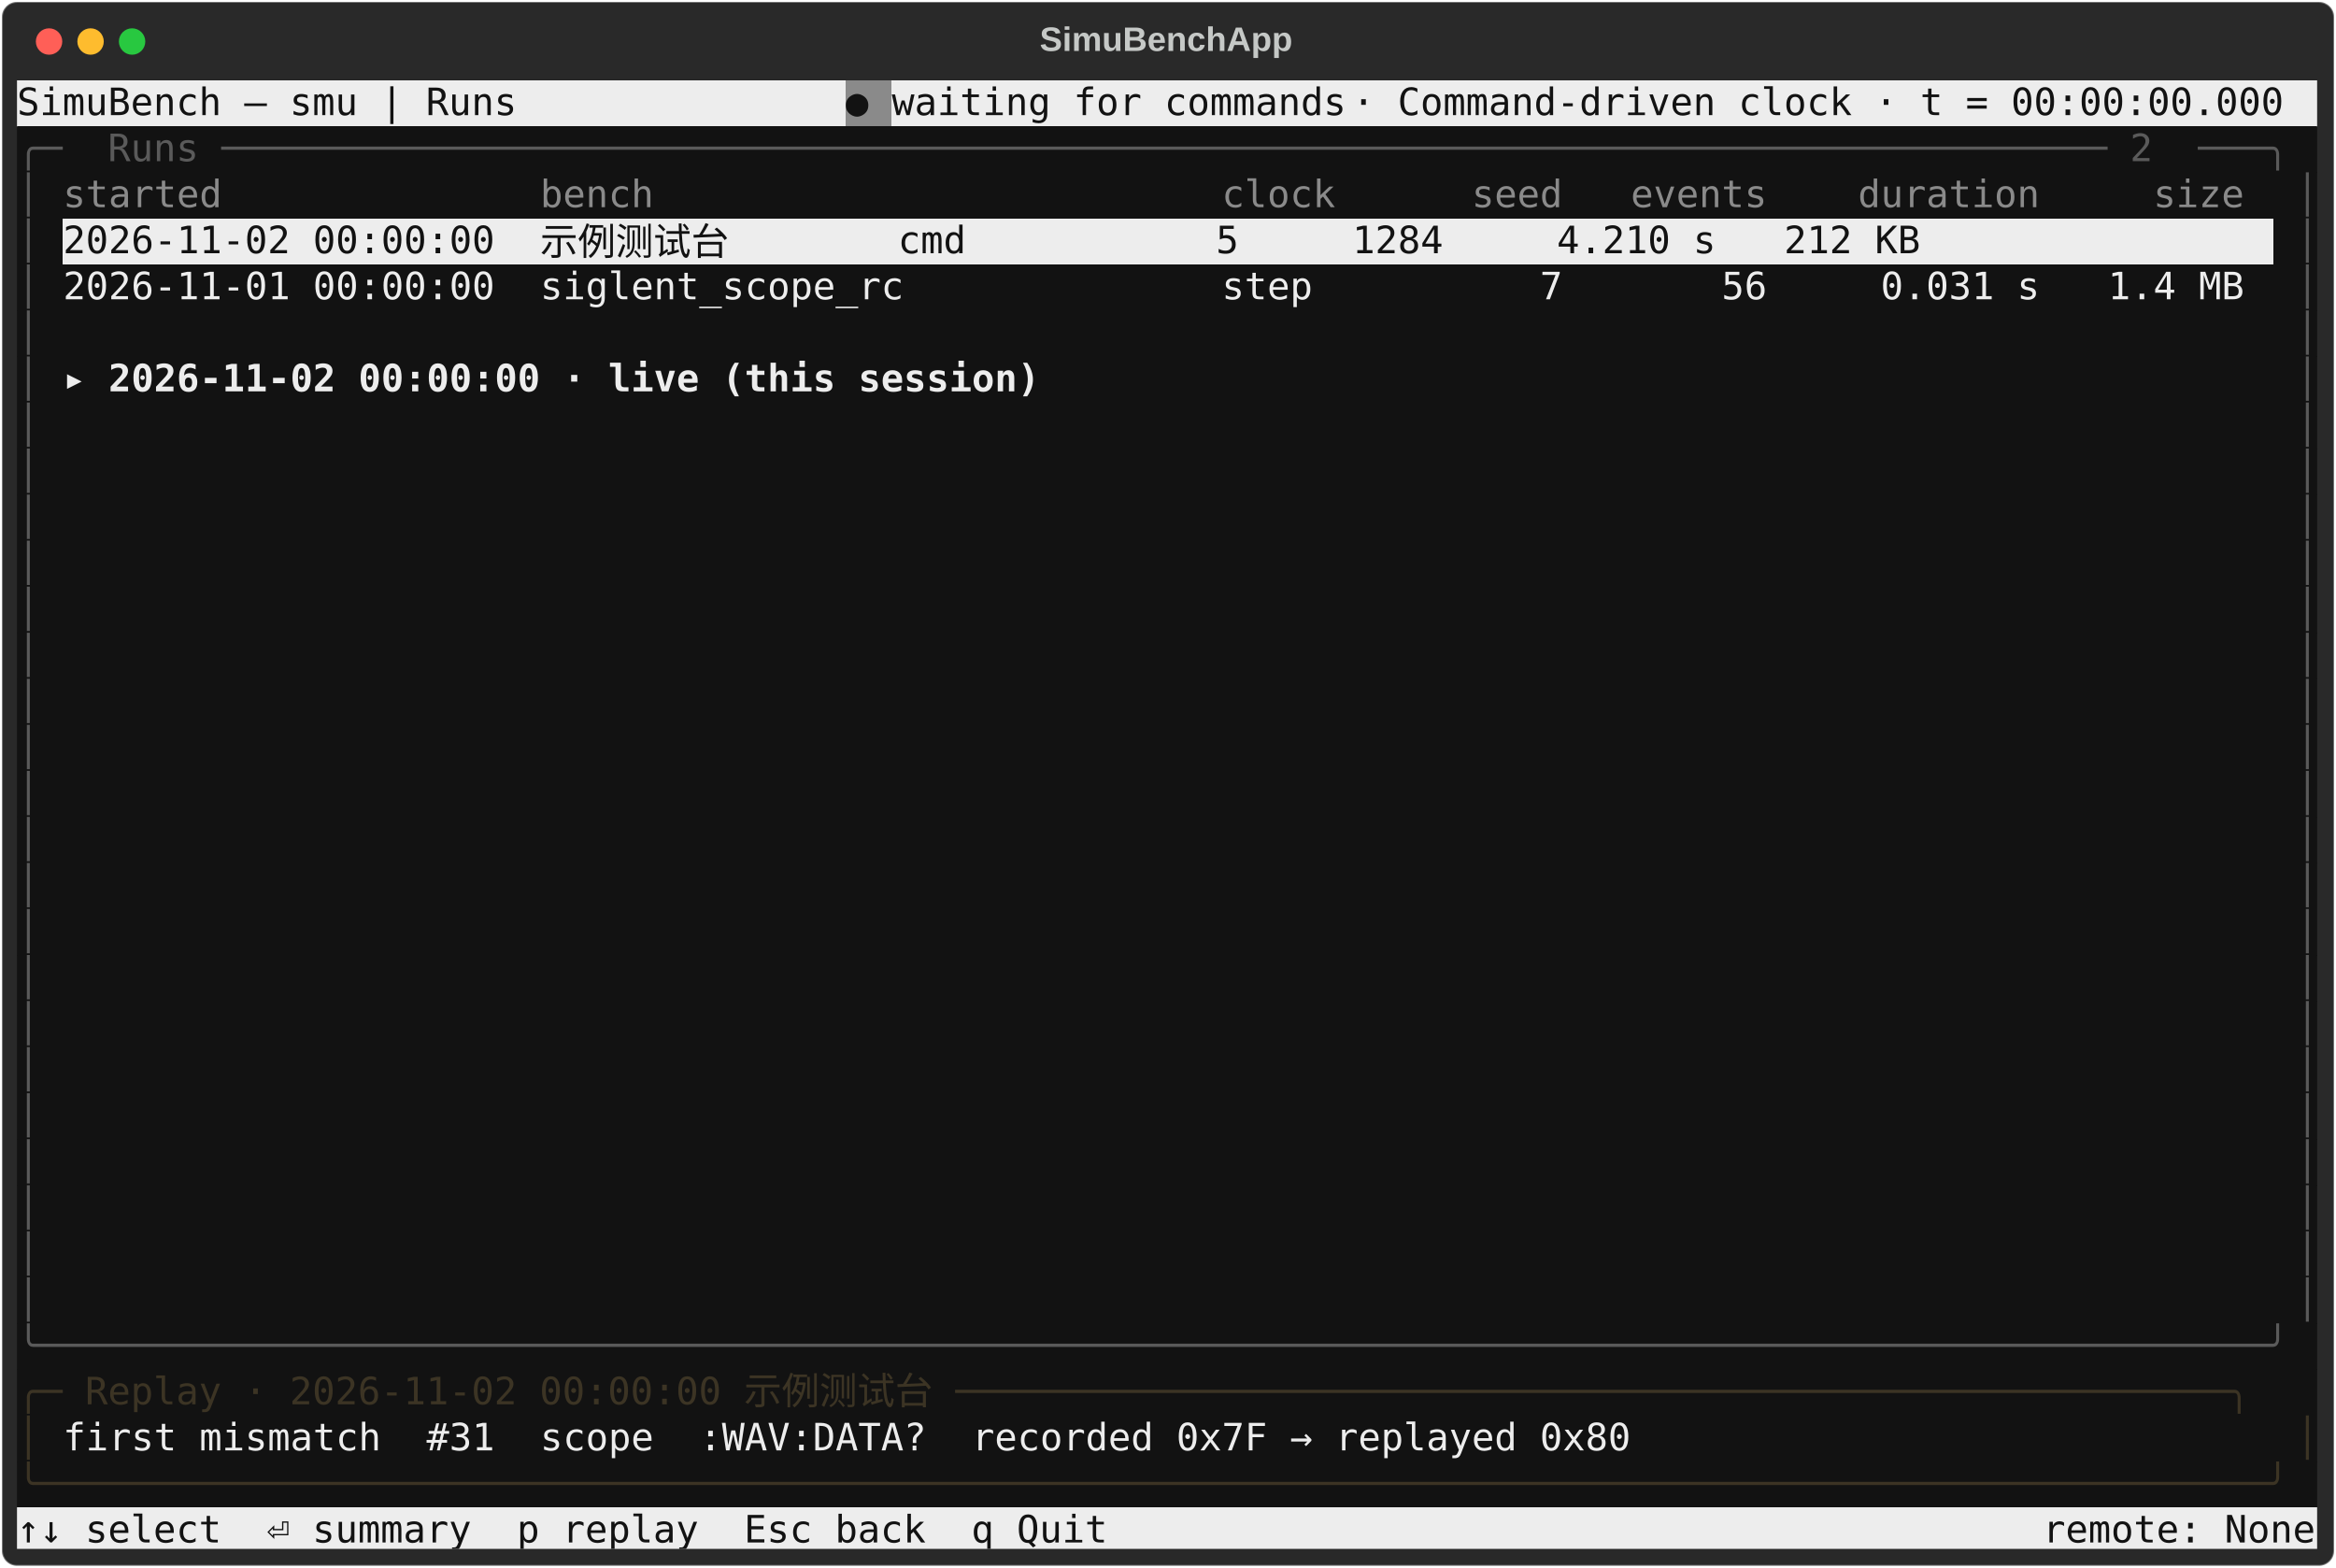
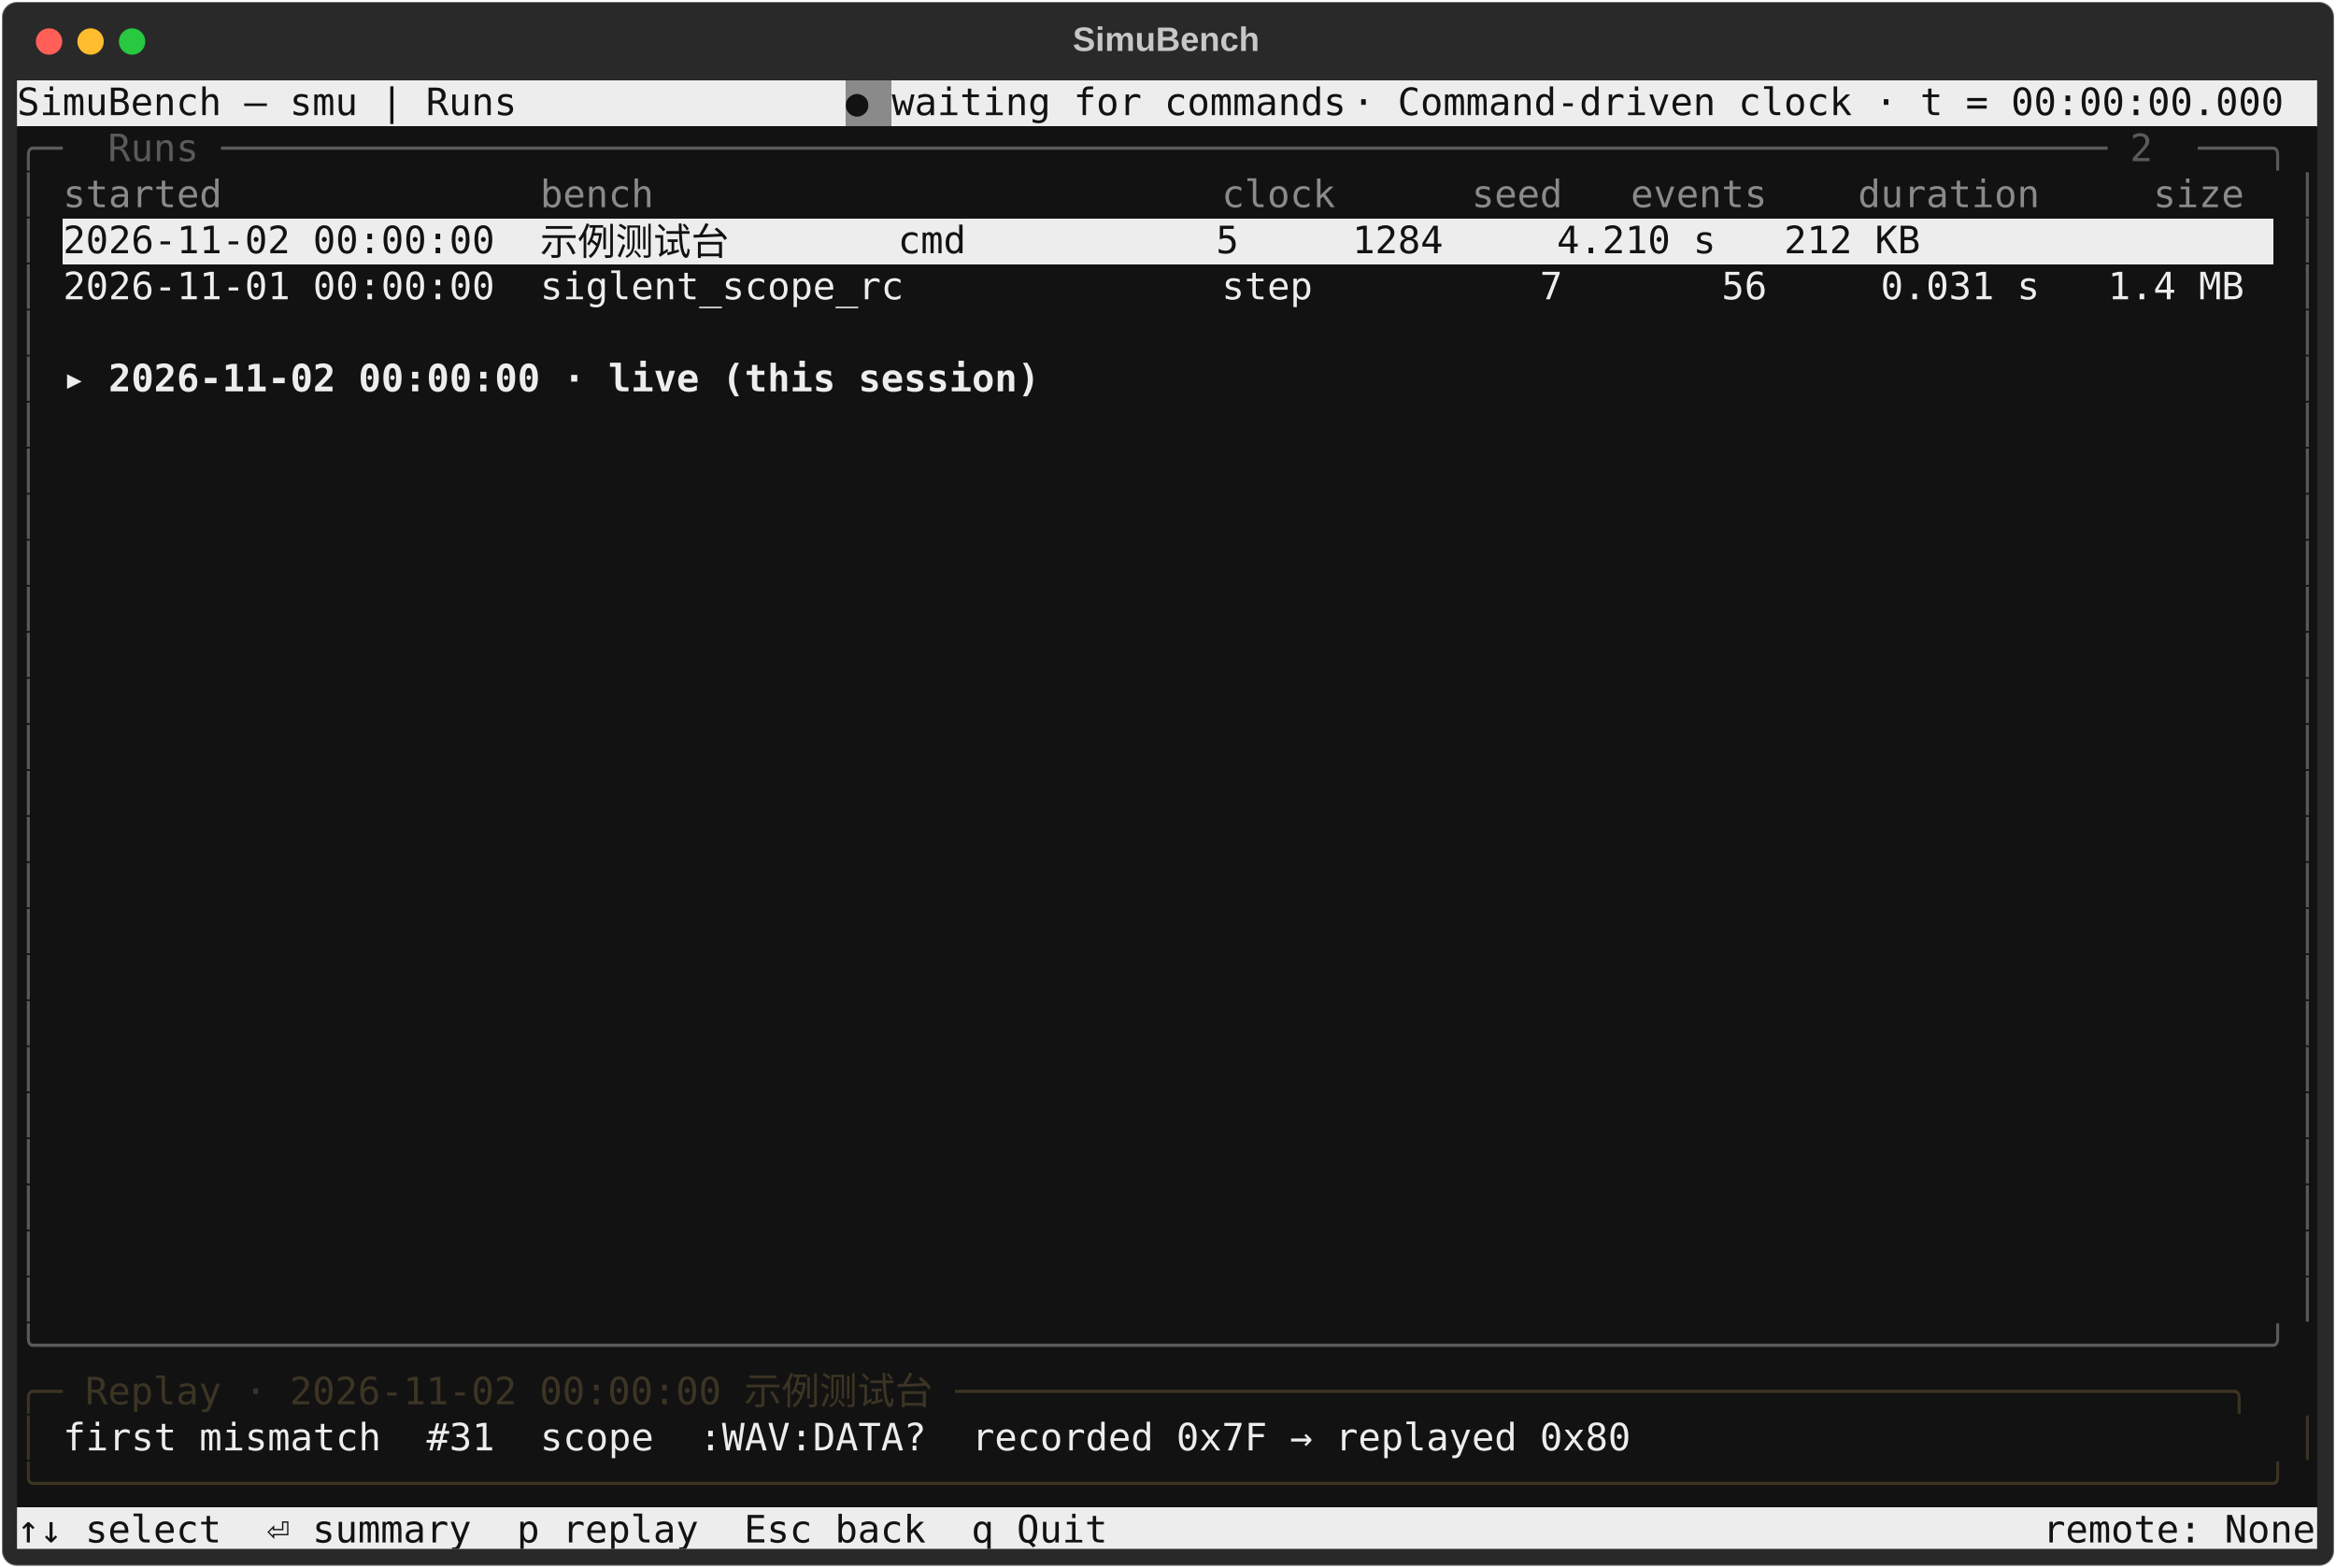
<svg xmlns="http://www.w3.org/2000/svg" class="rich-terminal" viewBox="0 0 1238 830.8">
  <style>

    @font-face {
        font-family: "Fira Code";
        src: local("FiraCode-Regular"),
                url("https://cdnjs.cloudflare.com/ajax/libs/firacode/6.2.0/woff2/FiraCode-Regular.woff2") format("woff2"),
                url("https://cdnjs.cloudflare.com/ajax/libs/firacode/6.2.0/woff/FiraCode-Regular.woff") format("woff");
        font-style: normal;
        font-weight: 400;
    }
    @font-face {
        font-family: "Fira Code";
        src: local("FiraCode-Bold"),
                url("https://cdnjs.cloudflare.com/ajax/libs/firacode/6.2.0/woff2/FiraCode-Bold.woff2") format("woff2"),
                url("https://cdnjs.cloudflare.com/ajax/libs/firacode/6.2.0/woff/FiraCode-Bold.woff") format("woff");
        font-style: bold;
        font-weight: 700;
    }

    .terminal-matrix {
        font-family: Fira Code, monospace;
        font-size: 20px;
        line-height: 24.4px;
        font-variant-east-asian: full-width;
    }

    .terminal-title {
        font-size: 18px;
        font-weight: bold;
        font-family: arial;
    }

    .terminal-r1 { fill: #121212 }
.terminal-r2 { fill: #c5c8c6 }
.terminal-r3 { fill: #5a5a5a }
.terminal-r4 { fill: #8a8a8a }
.terminal-r5 { fill: #ededed }
.terminal-r6 { fill: #ededed;font-weight: bold }
.terminal-r7 { fill: #3c3424 }
    </style>
  <defs>
    <clipPath id="terminal-clip-terminal">
      <rect x="0" y="0" width="1219.0" height="779.8" />
    </clipPath>
    <clipPath id="terminal-line-0">
      <rect x="0" y="1.5" width="1220" height="24.65" />
    </clipPath>
    <clipPath id="terminal-line-1">
      <rect x="0" y="25.9" width="1220" height="24.65" />
    </clipPath>
    <clipPath id="terminal-line-2">
      <rect x="0" y="50.3" width="1220" height="24.65" />
    </clipPath>
    <clipPath id="terminal-line-3">
      <rect x="0" y="74.7" width="1220" height="24.65" />
    </clipPath>
    <clipPath id="terminal-line-4">
      <rect x="0" y="99.1" width="1220" height="24.65" />
    </clipPath>
    <clipPath id="terminal-line-5">
      <rect x="0" y="123.5" width="1220" height="24.65" />
    </clipPath>
    <clipPath id="terminal-line-6">
      <rect x="0" y="147.9" width="1220" height="24.65" />
    </clipPath>
    <clipPath id="terminal-line-7">
      <rect x="0" y="172.3" width="1220" height="24.65" />
    </clipPath>
    <clipPath id="terminal-line-8">
      <rect x="0" y="196.7" width="1220" height="24.65" />
    </clipPath>
    <clipPath id="terminal-line-9">
      <rect x="0" y="221.1" width="1220" height="24.65" />
    </clipPath>
    <clipPath id="terminal-line-10">
      <rect x="0" y="245.5" width="1220" height="24.65" />
    </clipPath>
    <clipPath id="terminal-line-11">
      <rect x="0" y="269.9" width="1220" height="24.65" />
    </clipPath>
    <clipPath id="terminal-line-12">
      <rect x="0" y="294.3" width="1220" height="24.65" />
    </clipPath>
    <clipPath id="terminal-line-13">
      <rect x="0" y="318.7" width="1220" height="24.65" />
    </clipPath>
    <clipPath id="terminal-line-14">
      <rect x="0" y="343.1" width="1220" height="24.65" />
    </clipPath>
    <clipPath id="terminal-line-15">
      <rect x="0" y="367.5" width="1220" height="24.65" />
    </clipPath>
    <clipPath id="terminal-line-16">
      <rect x="0" y="391.9" width="1220" height="24.65" />
    </clipPath>
    <clipPath id="terminal-line-17">
      <rect x="0" y="416.3" width="1220" height="24.65" />
    </clipPath>
    <clipPath id="terminal-line-18">
      <rect x="0" y="440.7" width="1220" height="24.65" />
    </clipPath>
    <clipPath id="terminal-line-19">
      <rect x="0" y="465.1" width="1220" height="24.65" />
    </clipPath>
    <clipPath id="terminal-line-20">
      <rect x="0" y="489.5" width="1220" height="24.65" />
    </clipPath>
    <clipPath id="terminal-line-21">
      <rect x="0" y="513.9" width="1220" height="24.65" />
    </clipPath>
    <clipPath id="terminal-line-22">
      <rect x="0" y="538.3" width="1220" height="24.65" />
    </clipPath>
    <clipPath id="terminal-line-23">
      <rect x="0" y="562.7" width="1220" height="24.65" />
    </clipPath>
    <clipPath id="terminal-line-24">
      <rect x="0" y="587.1" width="1220" height="24.65" />
    </clipPath>
    <clipPath id="terminal-line-25">
      <rect x="0" y="611.5" width="1220" height="24.65" />
    </clipPath>
    <clipPath id="terminal-line-26">
      <rect x="0" y="635.9" width="1220" height="24.65" />
    </clipPath>
    <clipPath id="terminal-line-27">
      <rect x="0" y="660.3" width="1220" height="24.65" />
    </clipPath>
    <clipPath id="terminal-line-28">
      <rect x="0" y="684.7" width="1220" height="24.65" />
    </clipPath>
    <clipPath id="terminal-line-29">
      <rect x="0" y="709.1" width="1220" height="24.65" />
    </clipPath>
    <clipPath id="terminal-line-30">
      <rect x="0" y="733.5" width="1220" height="24.65" />
    </clipPath>
  </defs>
  <rect fill="#292929" stroke="rgba(255,255,255,0.35)" stroke-width="1" x="1" y="1" width="1236" height="828.8" rx="8" />
-   <text class="terminal-title" fill="#c5c8c6" text-anchor="middle" x="618" y="27">SimuBenchApp</text>
+   <text class="terminal-title" fill="#c5c8c6" text-anchor="middle" x="618" y="27">SimuBench</text>
  <g transform="translate(26,22)">
    <circle cx="0" cy="0" r="7" fill="#ff5f57" />
    <circle cx="22" cy="0" r="7" fill="#febc2e" />
    <circle cx="44" cy="0" r="7" fill="#28c840" />
  </g>
  <g transform="translate(9, 41)" clip-path="url(#terminal-clip-terminal)">
    <rect fill="#ededed" x="0" y="1.5" width="268.4" height="24.65" shape-rendering="crispEdges" />
    <rect fill="#ededed" x="268.4" y="1.5" width="170.8" height="24.65" shape-rendering="crispEdges" />
    <rect fill="#8a8a8a" x="439.2" y="1.5" width="24.4" height="24.65" shape-rendering="crispEdges" />
    <rect fill="#ededed" x="463.6" y="1.5" width="244" height="24.65" shape-rendering="crispEdges" />
    <rect fill="#ededed" x="707.6" y="1.5" width="512.4" height="24.65" shape-rendering="crispEdges" />
    <rect fill="#121212" x="0" y="25.9" width="1220" height="24.65" shape-rendering="crispEdges" />
    <rect fill="#121212" x="0" y="50.3" width="12.2" height="24.65" shape-rendering="crispEdges" />
    <rect fill="#121212" x="12.2" y="50.3" width="12.2" height="24.65" shape-rendering="crispEdges" />
    <rect fill="#121212" x="24.4" y="50.3" width="1171.2" height="24.65" shape-rendering="crispEdges" />
    <rect fill="#121212" x="1195.6" y="50.3" width="12.2" height="24.65" shape-rendering="crispEdges" />
    <rect fill="#121212" x="1207.8" y="50.3" width="12.2" height="24.65" shape-rendering="crispEdges" />
    <rect fill="#121212" x="0" y="74.7" width="12.2" height="24.65" shape-rendering="crispEdges" />
    <rect fill="#121212" x="12.2" y="74.7" width="12.2" height="24.65" shape-rendering="crispEdges" />
    <rect fill="#ededed" x="24.4" y="74.7" width="1171.2" height="24.65" shape-rendering="crispEdges" />
    <rect fill="#121212" x="1195.6" y="74.7" width="12.2" height="24.65" shape-rendering="crispEdges" />
    <rect fill="#121212" x="1207.8" y="74.7" width="12.2" height="24.65" shape-rendering="crispEdges" />
    <rect fill="#121212" x="0" y="99.1" width="12.2" height="24.65" shape-rendering="crispEdges" />
    <rect fill="#121212" x="12.2" y="99.1" width="12.2" height="24.65" shape-rendering="crispEdges" />
    <rect fill="#121212" x="24.4" y="99.1" width="1171.2" height="24.65" shape-rendering="crispEdges" />
    <rect fill="#121212" x="1195.6" y="99.1" width="12.2" height="24.65" shape-rendering="crispEdges" />
    <rect fill="#121212" x="1207.8" y="99.1" width="12.2" height="24.65" shape-rendering="crispEdges" />
    <rect fill="#121212" x="0" y="123.5" width="12.2" height="24.65" shape-rendering="crispEdges" />
    <rect fill="#121212" x="12.2" y="123.5" width="12.2" height="24.65" shape-rendering="crispEdges" />
    <rect fill="#121212" x="24.4" y="123.5" width="0" height="24.65" shape-rendering="crispEdges" />
    <rect fill="#121212" x="24.4" y="123.5" width="1183.4" height="24.65" shape-rendering="crispEdges" />
    <rect fill="#121212" x="1207.8" y="123.5" width="12.2" height="24.65" shape-rendering="crispEdges" />
    <rect fill="#121212" x="0" y="147.9" width="12.2" height="24.65" shape-rendering="crispEdges" />
    <rect fill="#121212" x="12.2" y="147.9" width="12.2" height="24.65" shape-rendering="crispEdges" />
    <rect fill="#121212" x="24.4" y="147.9" width="524.6" height="24.65" shape-rendering="crispEdges" />
    <rect fill="#121212" x="549" y="147.9" width="658.8" height="24.65" shape-rendering="crispEdges" />
    <rect fill="#121212" x="1207.8" y="147.9" width="12.2" height="24.65" shape-rendering="crispEdges" />
    <rect fill="#121212" x="0" y="172.3" width="12.2" height="24.65" shape-rendering="crispEdges" />
    <rect fill="#121212" x="12.2" y="172.3" width="1195.6" height="24.65" shape-rendering="crispEdges" />
    <rect fill="#121212" x="1207.8" y="172.3" width="12.2" height="24.65" shape-rendering="crispEdges" />
    <rect fill="#121212" x="0" y="196.7" width="12.2" height="24.65" shape-rendering="crispEdges" />
    <rect fill="#121212" x="12.2" y="196.7" width="1195.6" height="24.65" shape-rendering="crispEdges" />
    <rect fill="#121212" x="1207.8" y="196.7" width="12.2" height="24.65" shape-rendering="crispEdges" />
    <rect fill="#121212" x="0" y="221.1" width="12.2" height="24.65" shape-rendering="crispEdges" />
    <rect fill="#121212" x="12.2" y="221.1" width="1195.6" height="24.65" shape-rendering="crispEdges" />
    <rect fill="#121212" x="1207.8" y="221.1" width="12.2" height="24.65" shape-rendering="crispEdges" />
    <rect fill="#121212" x="0" y="245.5" width="12.2" height="24.65" shape-rendering="crispEdges" />
    <rect fill="#121212" x="12.2" y="245.5" width="1195.6" height="24.65" shape-rendering="crispEdges" />
    <rect fill="#121212" x="1207.8" y="245.5" width="12.2" height="24.65" shape-rendering="crispEdges" />
    <rect fill="#121212" x="0" y="269.9" width="12.2" height="24.65" shape-rendering="crispEdges" />
    <rect fill="#121212" x="12.2" y="269.9" width="1195.6" height="24.65" shape-rendering="crispEdges" />
    <rect fill="#121212" x="1207.8" y="269.9" width="12.2" height="24.65" shape-rendering="crispEdges" />
    <rect fill="#121212" x="0" y="294.3" width="12.2" height="24.65" shape-rendering="crispEdges" />
    <rect fill="#121212" x="12.2" y="294.3" width="1195.6" height="24.65" shape-rendering="crispEdges" />
    <rect fill="#121212" x="1207.8" y="294.3" width="12.2" height="24.65" shape-rendering="crispEdges" />
    <rect fill="#121212" x="0" y="318.7" width="12.2" height="24.65" shape-rendering="crispEdges" />
    <rect fill="#121212" x="12.2" y="318.7" width="1195.6" height="24.65" shape-rendering="crispEdges" />
    <rect fill="#121212" x="1207.8" y="318.7" width="12.2" height="24.65" shape-rendering="crispEdges" />
    <rect fill="#121212" x="0" y="343.1" width="12.2" height="24.65" shape-rendering="crispEdges" />
    <rect fill="#121212" x="12.2" y="343.1" width="1195.6" height="24.65" shape-rendering="crispEdges" />
    <rect fill="#121212" x="1207.8" y="343.1" width="12.2" height="24.65" shape-rendering="crispEdges" />
    <rect fill="#121212" x="0" y="367.5" width="12.2" height="24.65" shape-rendering="crispEdges" />
    <rect fill="#121212" x="12.2" y="367.5" width="1195.6" height="24.65" shape-rendering="crispEdges" />
    <rect fill="#121212" x="1207.8" y="367.5" width="12.2" height="24.65" shape-rendering="crispEdges" />
    <rect fill="#121212" x="0" y="391.9" width="12.2" height="24.65" shape-rendering="crispEdges" />
    <rect fill="#121212" x="12.2" y="391.9" width="1195.6" height="24.65" shape-rendering="crispEdges" />
    <rect fill="#121212" x="1207.8" y="391.9" width="12.2" height="24.65" shape-rendering="crispEdges" />
    <rect fill="#121212" x="0" y="416.3" width="12.2" height="24.65" shape-rendering="crispEdges" />
    <rect fill="#121212" x="12.2" y="416.3" width="1195.6" height="24.65" shape-rendering="crispEdges" />
    <rect fill="#121212" x="1207.8" y="416.3" width="12.2" height="24.65" shape-rendering="crispEdges" />
    <rect fill="#121212" x="0" y="440.7" width="12.2" height="24.65" shape-rendering="crispEdges" />
    <rect fill="#121212" x="12.2" y="440.7" width="1195.6" height="24.65" shape-rendering="crispEdges" />
    <rect fill="#121212" x="1207.8" y="440.7" width="12.2" height="24.65" shape-rendering="crispEdges" />
    <rect fill="#121212" x="0" y="465.1" width="12.2" height="24.65" shape-rendering="crispEdges" />
    <rect fill="#121212" x="12.2" y="465.1" width="1195.6" height="24.65" shape-rendering="crispEdges" />
    <rect fill="#121212" x="1207.8" y="465.1" width="12.2" height="24.65" shape-rendering="crispEdges" />
    <rect fill="#121212" x="0" y="489.5" width="12.2" height="24.65" shape-rendering="crispEdges" />
    <rect fill="#121212" x="12.2" y="489.5" width="1195.6" height="24.65" shape-rendering="crispEdges" />
    <rect fill="#121212" x="1207.8" y="489.5" width="12.2" height="24.65" shape-rendering="crispEdges" />
    <rect fill="#121212" x="0" y="513.9" width="12.2" height="24.65" shape-rendering="crispEdges" />
    <rect fill="#121212" x="12.2" y="513.9" width="1195.6" height="24.65" shape-rendering="crispEdges" />
    <rect fill="#121212" x="1207.8" y="513.9" width="12.2" height="24.65" shape-rendering="crispEdges" />
    <rect fill="#121212" x="0" y="538.3" width="12.2" height="24.65" shape-rendering="crispEdges" />
    <rect fill="#121212" x="12.2" y="538.3" width="1195.6" height="24.65" shape-rendering="crispEdges" />
    <rect fill="#121212" x="1207.8" y="538.3" width="12.2" height="24.65" shape-rendering="crispEdges" />
    <rect fill="#121212" x="0" y="562.7" width="12.2" height="24.65" shape-rendering="crispEdges" />
    <rect fill="#121212" x="12.2" y="562.7" width="1195.6" height="24.65" shape-rendering="crispEdges" />
    <rect fill="#121212" x="1207.8" y="562.7" width="12.2" height="24.65" shape-rendering="crispEdges" />
    <rect fill="#121212" x="0" y="587.1" width="12.2" height="24.65" shape-rendering="crispEdges" />
    <rect fill="#121212" x="12.2" y="587.1" width="1195.6" height="24.65" shape-rendering="crispEdges" />
    <rect fill="#121212" x="1207.8" y="587.1" width="12.2" height="24.65" shape-rendering="crispEdges" />
    <rect fill="#121212" x="0" y="611.5" width="12.2" height="24.65" shape-rendering="crispEdges" />
    <rect fill="#121212" x="12.2" y="611.5" width="1195.6" height="24.65" shape-rendering="crispEdges" />
    <rect fill="#121212" x="1207.8" y="611.5" width="12.2" height="24.65" shape-rendering="crispEdges" />
    <rect fill="#121212" x="0" y="635.9" width="12.2" height="24.65" shape-rendering="crispEdges" />
    <rect fill="#121212" x="12.2" y="635.9" width="1195.6" height="24.65" shape-rendering="crispEdges" />
    <rect fill="#121212" x="1207.8" y="635.9" width="12.2" height="24.65" shape-rendering="crispEdges" />
    <rect fill="#121212" x="0" y="660.3" width="1220" height="24.65" shape-rendering="crispEdges" />
    <rect fill="#121212" x="0" y="684.7" width="1220" height="24.65" shape-rendering="crispEdges" />
    <rect fill="#121212" x="0" y="709.1" width="12.2" height="24.65" shape-rendering="crispEdges" />
    <rect fill="#121212" x="12.2" y="709.1" width="12.2" height="24.65" shape-rendering="crispEdges" />
    <rect fill="#121212" x="24.4" y="709.1" width="841.8" height="24.65" shape-rendering="crispEdges" />
    <rect fill="#121212" x="866.2" y="709.1" width="341.6" height="24.65" shape-rendering="crispEdges" />
    <rect fill="#121212" x="1207.8" y="709.1" width="12.2" height="24.65" shape-rendering="crispEdges" />
    <rect fill="#121212" x="0" y="733.5" width="1220" height="24.65" shape-rendering="crispEdges" />
    <rect fill="#ededed" x="0" y="757.9" width="585.6" height="24.65" shape-rendering="crispEdges" />
    <rect fill="#ededed" x="585.6" y="757.9" width="488" height="24.65" shape-rendering="crispEdges" />
    <rect fill="#ededed" x="1073.6" y="757.9" width="146.4" height="24.65" shape-rendering="crispEdges" />
    <g class="terminal-matrix">
      <text class="terminal-r1" x="0" y="20" textLength="268.4" clip-path="url(#terminal-line-0)">SimuBench — smu | Runs</text>
      <text class="terminal-r1" x="439.2" y="20" textLength="24.4" clip-path="url(#terminal-line-0)">● </text>
      <text class="terminal-r1" x="463.6" y="20" textLength="244" clip-path="url(#terminal-line-0)">waiting for commands</text>
      <text class="terminal-r1" x="707.6" y="20" textLength="512.4" clip-path="url(#terminal-line-0)"> · Command-driven clock · t = 00:00:00.000</text>
      <text class="terminal-r2" x="1220" y="20" textLength="12.2" clip-path="url(#terminal-line-0)">
</text>
      <text class="terminal-r3" x="0" y="44.4" textLength="1220" clip-path="url(#terminal-line-1)">╭─  Runs ─────────────────────────────────────────────────────────────────────────────────── 2  ───╮</text>
      <text class="terminal-r2" x="1220" y="44.4" textLength="12.2" clip-path="url(#terminal-line-1)">
</text>
      <text class="terminal-r3" x="0" y="68.8" textLength="12.2" clip-path="url(#terminal-line-2)">│</text>
      <text class="terminal-r4" x="24.4" y="68.8" textLength="1171.2" clip-path="url(#terminal-line-2)">started              bench                         clock      seed   events    duration     size</text>
      <text class="terminal-r3" x="1207.8" y="68.8" textLength="12.2" clip-path="url(#terminal-line-2)">│</text>
      <text class="terminal-r2" x="1220" y="68.8" textLength="12.2" clip-path="url(#terminal-line-2)">
</text>
      <text class="terminal-r3" x="0" y="93.2" textLength="12.2" clip-path="url(#terminal-line-3)">│</text>
      <text class="terminal-r1" x="24.4" y="93.2" textLength="1110.2" clip-path="url(#terminal-line-3)">2026-11-02 00:00:00  示例测试台                    cmd           5     1284     4.210 s   212 KB</text>
      <text class="terminal-r3" x="1207.8" y="93.2" textLength="12.2" clip-path="url(#terminal-line-3)">│</text>
      <text class="terminal-r2" x="1220" y="93.2" textLength="12.2" clip-path="url(#terminal-line-3)">
</text>
      <text class="terminal-r3" x="0" y="117.6" textLength="12.2" clip-path="url(#terminal-line-4)">│</text>
      <text class="terminal-r5" x="24.4" y="117.6" textLength="1171.2" clip-path="url(#terminal-line-4)">2026-11-01 00:00:00  siglent_scope_rc              step          7       56     0.031 s   1.4 MB</text>
      <text class="terminal-r3" x="1207.8" y="117.6" textLength="12.2" clip-path="url(#terminal-line-4)">│</text>
      <text class="terminal-r2" x="1220" y="117.6" textLength="12.2" clip-path="url(#terminal-line-4)">
</text>
      <text class="terminal-r3" x="0" y="142" textLength="12.2" clip-path="url(#terminal-line-5)">│</text>
      <text class="terminal-r3" x="1207.8" y="142" textLength="12.2" clip-path="url(#terminal-line-5)">│</text>
      <text class="terminal-r2" x="1220" y="142" textLength="12.2" clip-path="url(#terminal-line-5)">
</text>
      <text class="terminal-r3" x="0" y="166.4" textLength="12.2" clip-path="url(#terminal-line-6)">│</text>
      <text class="terminal-r6" x="24.4" y="166.4" textLength="524.6" clip-path="url(#terminal-line-6)">▸ 2026-11-02 00:00:00 · live (this session)</text>
      <text class="terminal-r3" x="1207.8" y="166.4" textLength="12.2" clip-path="url(#terminal-line-6)">│</text>
      <text class="terminal-r2" x="1220" y="166.4" textLength="12.2" clip-path="url(#terminal-line-6)">
</text>
      <text class="terminal-r3" x="0" y="190.8" textLength="12.2" clip-path="url(#terminal-line-7)">│</text>
      <text class="terminal-r3" x="1207.8" y="190.8" textLength="12.2" clip-path="url(#terminal-line-7)">│</text>
      <text class="terminal-r2" x="1220" y="190.8" textLength="12.2" clip-path="url(#terminal-line-7)">
</text>
      <text class="terminal-r3" x="0" y="215.2" textLength="12.2" clip-path="url(#terminal-line-8)">│</text>
      <text class="terminal-r3" x="1207.8" y="215.2" textLength="12.2" clip-path="url(#terminal-line-8)">│</text>
      <text class="terminal-r2" x="1220" y="215.2" textLength="12.2" clip-path="url(#terminal-line-8)">
</text>
      <text class="terminal-r3" x="0" y="239.6" textLength="12.2" clip-path="url(#terminal-line-9)">│</text>
      <text class="terminal-r3" x="1207.8" y="239.6" textLength="12.2" clip-path="url(#terminal-line-9)">│</text>
      <text class="terminal-r2" x="1220" y="239.6" textLength="12.2" clip-path="url(#terminal-line-9)">
</text>
      <text class="terminal-r3" x="0" y="264" textLength="12.2" clip-path="url(#terminal-line-10)">│</text>
      <text class="terminal-r3" x="1207.8" y="264" textLength="12.2" clip-path="url(#terminal-line-10)">│</text>
      <text class="terminal-r2" x="1220" y="264" textLength="12.2" clip-path="url(#terminal-line-10)">
</text>
      <text class="terminal-r3" x="0" y="288.4" textLength="12.2" clip-path="url(#terminal-line-11)">│</text>
      <text class="terminal-r3" x="1207.8" y="288.4" textLength="12.2" clip-path="url(#terminal-line-11)">│</text>
      <text class="terminal-r2" x="1220" y="288.4" textLength="12.2" clip-path="url(#terminal-line-11)">
</text>
      <text class="terminal-r3" x="0" y="312.8" textLength="12.2" clip-path="url(#terminal-line-12)">│</text>
      <text class="terminal-r3" x="1207.8" y="312.8" textLength="12.2" clip-path="url(#terminal-line-12)">│</text>
      <text class="terminal-r2" x="1220" y="312.8" textLength="12.2" clip-path="url(#terminal-line-12)">
</text>
      <text class="terminal-r3" x="0" y="337.2" textLength="12.2" clip-path="url(#terminal-line-13)">│</text>
      <text class="terminal-r3" x="1207.8" y="337.2" textLength="12.2" clip-path="url(#terminal-line-13)">│</text>
      <text class="terminal-r2" x="1220" y="337.2" textLength="12.2" clip-path="url(#terminal-line-13)">
</text>
      <text class="terminal-r3" x="0" y="361.6" textLength="12.2" clip-path="url(#terminal-line-14)">│</text>
      <text class="terminal-r3" x="1207.8" y="361.6" textLength="12.2" clip-path="url(#terminal-line-14)">│</text>
      <text class="terminal-r2" x="1220" y="361.6" textLength="12.2" clip-path="url(#terminal-line-14)">
</text>
      <text class="terminal-r3" x="0" y="386" textLength="12.2" clip-path="url(#terminal-line-15)">│</text>
      <text class="terminal-r3" x="1207.8" y="386" textLength="12.2" clip-path="url(#terminal-line-15)">│</text>
      <text class="terminal-r2" x="1220" y="386" textLength="12.2" clip-path="url(#terminal-line-15)">
</text>
      <text class="terminal-r3" x="0" y="410.4" textLength="12.2" clip-path="url(#terminal-line-16)">│</text>
      <text class="terminal-r3" x="1207.8" y="410.4" textLength="12.2" clip-path="url(#terminal-line-16)">│</text>
      <text class="terminal-r2" x="1220" y="410.4" textLength="12.2" clip-path="url(#terminal-line-16)">
</text>
      <text class="terminal-r3" x="0" y="434.8" textLength="12.2" clip-path="url(#terminal-line-17)">│</text>
      <text class="terminal-r3" x="1207.8" y="434.8" textLength="12.2" clip-path="url(#terminal-line-17)">│</text>
      <text class="terminal-r2" x="1220" y="434.8" textLength="12.2" clip-path="url(#terminal-line-17)">
</text>
      <text class="terminal-r3" x="0" y="459.2" textLength="12.2" clip-path="url(#terminal-line-18)">│</text>
      <text class="terminal-r3" x="1207.8" y="459.2" textLength="12.2" clip-path="url(#terminal-line-18)">│</text>
      <text class="terminal-r2" x="1220" y="459.2" textLength="12.2" clip-path="url(#terminal-line-18)">
</text>
      <text class="terminal-r3" x="0" y="483.6" textLength="12.2" clip-path="url(#terminal-line-19)">│</text>
      <text class="terminal-r3" x="1207.8" y="483.6" textLength="12.2" clip-path="url(#terminal-line-19)">│</text>
      <text class="terminal-r2" x="1220" y="483.6" textLength="12.2" clip-path="url(#terminal-line-19)">
</text>
      <text class="terminal-r3" x="0" y="508" textLength="12.2" clip-path="url(#terminal-line-20)">│</text>
      <text class="terminal-r3" x="1207.8" y="508" textLength="12.2" clip-path="url(#terminal-line-20)">│</text>
      <text class="terminal-r2" x="1220" y="508" textLength="12.2" clip-path="url(#terminal-line-20)">
</text>
      <text class="terminal-r3" x="0" y="532.4" textLength="12.2" clip-path="url(#terminal-line-21)">│</text>
      <text class="terminal-r3" x="1207.8" y="532.4" textLength="12.2" clip-path="url(#terminal-line-21)">│</text>
      <text class="terminal-r2" x="1220" y="532.4" textLength="12.2" clip-path="url(#terminal-line-21)">
</text>
      <text class="terminal-r3" x="0" y="556.8" textLength="12.2" clip-path="url(#terminal-line-22)">│</text>
      <text class="terminal-r3" x="1207.8" y="556.8" textLength="12.2" clip-path="url(#terminal-line-22)">│</text>
      <text class="terminal-r2" x="1220" y="556.8" textLength="12.2" clip-path="url(#terminal-line-22)">
</text>
      <text class="terminal-r3" x="0" y="581.2" textLength="12.2" clip-path="url(#terminal-line-23)">│</text>
      <text class="terminal-r3" x="1207.8" y="581.2" textLength="12.2" clip-path="url(#terminal-line-23)">│</text>
      <text class="terminal-r2" x="1220" y="581.2" textLength="12.2" clip-path="url(#terminal-line-23)">
</text>
      <text class="terminal-r3" x="0" y="605.6" textLength="12.2" clip-path="url(#terminal-line-24)">│</text>
      <text class="terminal-r3" x="1207.8" y="605.6" textLength="12.2" clip-path="url(#terminal-line-24)">│</text>
      <text class="terminal-r2" x="1220" y="605.6" textLength="12.2" clip-path="url(#terminal-line-24)">
</text>
      <text class="terminal-r3" x="0" y="630" textLength="12.2" clip-path="url(#terminal-line-25)">│</text>
      <text class="terminal-r3" x="1207.8" y="630" textLength="12.2" clip-path="url(#terminal-line-25)">│</text>
      <text class="terminal-r2" x="1220" y="630" textLength="12.2" clip-path="url(#terminal-line-25)">
</text>
      <text class="terminal-r3" x="0" y="654.4" textLength="12.2" clip-path="url(#terminal-line-26)">│</text>
      <text class="terminal-r3" x="1207.8" y="654.4" textLength="12.2" clip-path="url(#terminal-line-26)">│</text>
      <text class="terminal-r2" x="1220" y="654.4" textLength="12.2" clip-path="url(#terminal-line-26)">
</text>
      <text class="terminal-r3" x="0" y="678.8" textLength="1220" clip-path="url(#terminal-line-27)">╰──────────────────────────────────────────────────────────────────────────────────────────────────╯</text>
      <text class="terminal-r2" x="1220" y="678.8" textLength="12.2" clip-path="url(#terminal-line-27)">
</text>
      <text class="terminal-r7" x="0" y="703.2" textLength="1159" clip-path="url(#terminal-line-28)">╭─ Replay · 2026-11-02 00:00:00 示例测试台 ────────────────────────────────────────────────────────╮</text>
      <text class="terminal-r2" x="1220" y="703.2" textLength="12.2" clip-path="url(#terminal-line-28)">
</text>
      <text class="terminal-r7" x="0" y="727.6" textLength="12.2" clip-path="url(#terminal-line-29)">│</text>
      <text class="terminal-r5" x="24.4" y="727.6" textLength="841.8" clip-path="url(#terminal-line-29)">first mismatch  #31  scope  :WAV:DATA?  recorded 0x7F → replayed 0x80</text>
      <text class="terminal-r7" x="1207.8" y="727.6" textLength="12.2" clip-path="url(#terminal-line-29)">│</text>
      <text class="terminal-r2" x="1220" y="727.6" textLength="12.2" clip-path="url(#terminal-line-29)">
</text>
      <text class="terminal-r7" x="0" y="752" textLength="1220" clip-path="url(#terminal-line-30)">╰──────────────────────────────────────────────────────────────────────────────────────────────────╯</text>
      <text class="terminal-r2" x="1220" y="752" textLength="12.2" clip-path="url(#terminal-line-30)">
</text>
      <text class="terminal-r1" x="0" y="776.4" textLength="585.6" clip-path="url(#terminal-line-31)">↑↓ select  ⏎ summary  p replay  Esc back  q Quit</text>
      <text class="terminal-r1" x="1073.6" y="776.4" textLength="146.4" clip-path="url(#terminal-line-31)">remote: None</text>
    </g>
  </g>
</svg>
